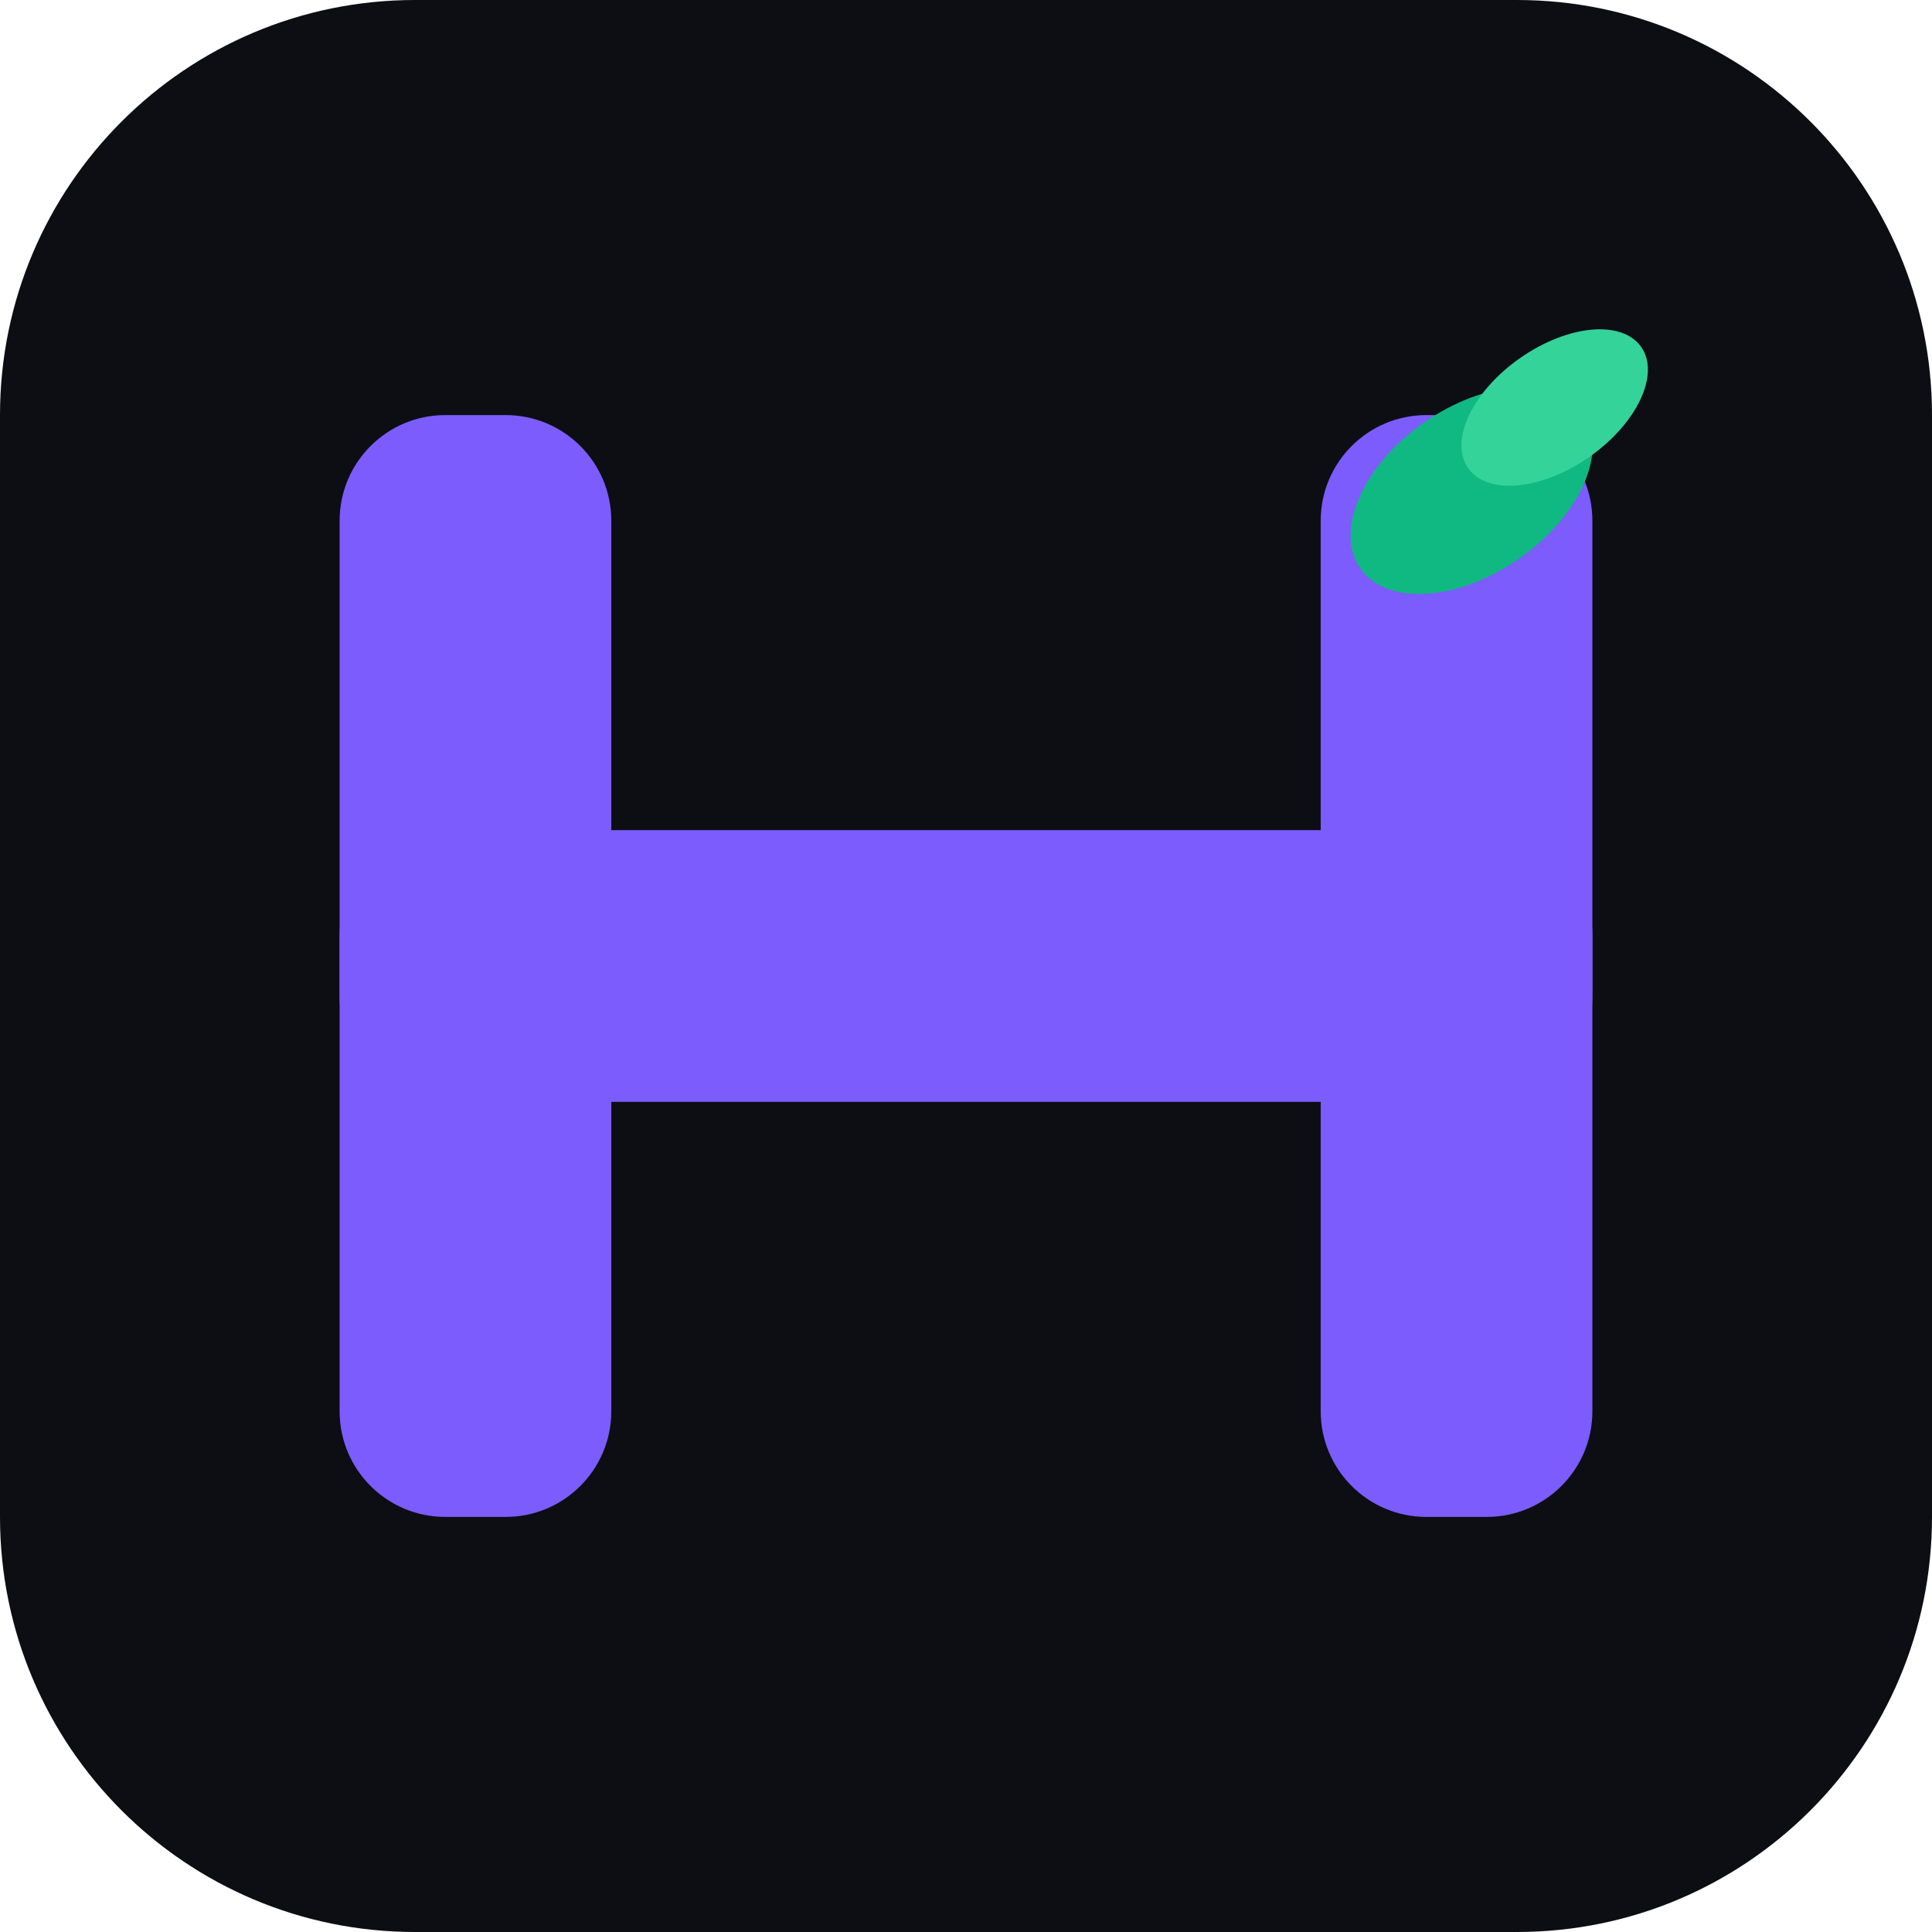
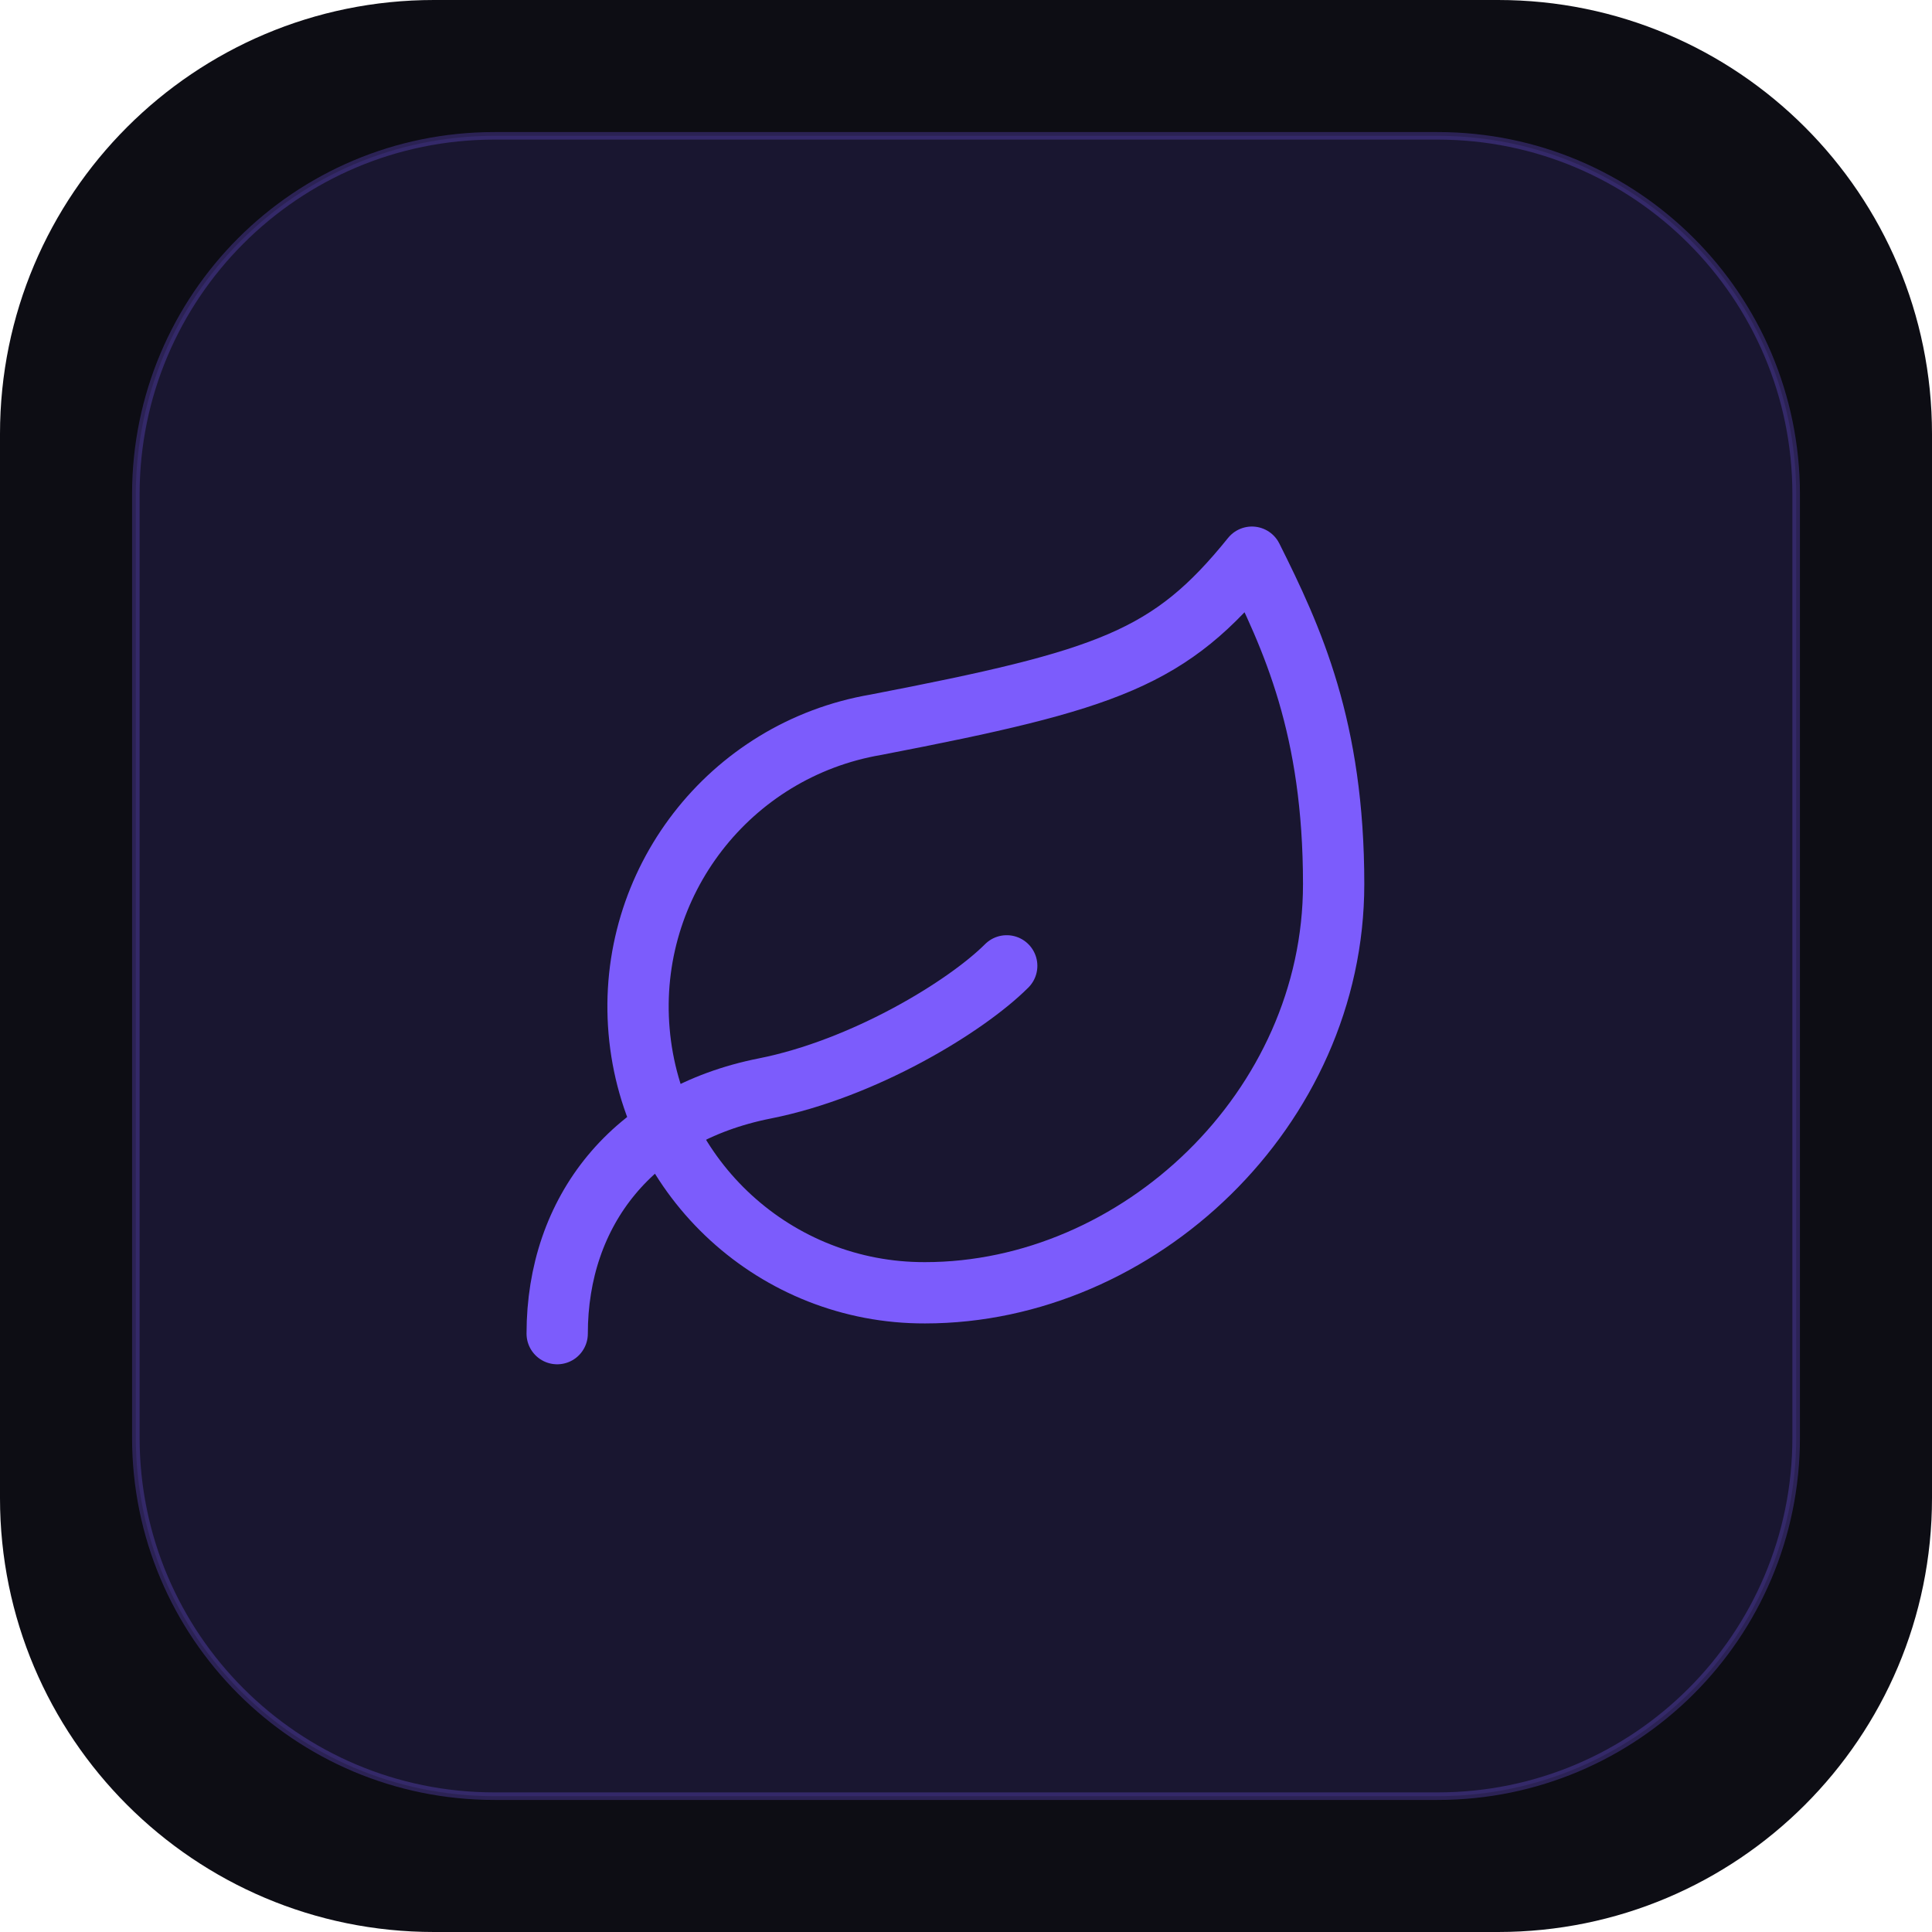
<svg xmlns="http://www.w3.org/2000/svg" viewBox="0 0 512 512">
-   <rect width="512" height="512" rx="110" fill="#0d0d14" />
-   <rect x="90" y="110" width="72" height="292" rx="28" fill="#7c5cfc" />
-   <rect x="350" y="110" width="72" height="292" rx="28" fill="#7c5cfc" />
-   <rect x="90" y="220" width="332" height="72" rx="28" fill="#7c5cfc" />
-   <ellipse cx="390" cy="130" rx="36" ry="22" fill="#10b981" transform="rotate(-35 390 130)" />
-   <ellipse cx="412" cy="108" rx="28" ry="16" fill="#34d399" transform="rotate(-35 412 108)" />
+   <rect width="512" height="512" rx="115" fill="#0d0d14" />
+   <rect x="36" y="36" width="440" height="440" rx="95" fill="rgba(124,92,252,0.12)" />
+   <rect x="36" y="36" width="440" height="440" rx="95" fill="none" stroke="rgba(124,92,252,0.28)" stroke-width="2" />
+   <g transform="translate(126, 126) scale(10.83)" stroke="#7c5cfc" stroke-width="1.5" stroke-linecap="round" stroke-linejoin="round" fill="none">
+     <path d="M11 20A7 7 0 0 1 9.8 6.1C15.5 5 17 4.48 19 2c1 2 2 4.18 2 8 0 5.5-4.78 10-10 10z" />
+     <path d="M2 21c0-3 1.85-5.36 5.08-6C9.5 14.52 12 13 13 12" />
+   </g>
</svg>
